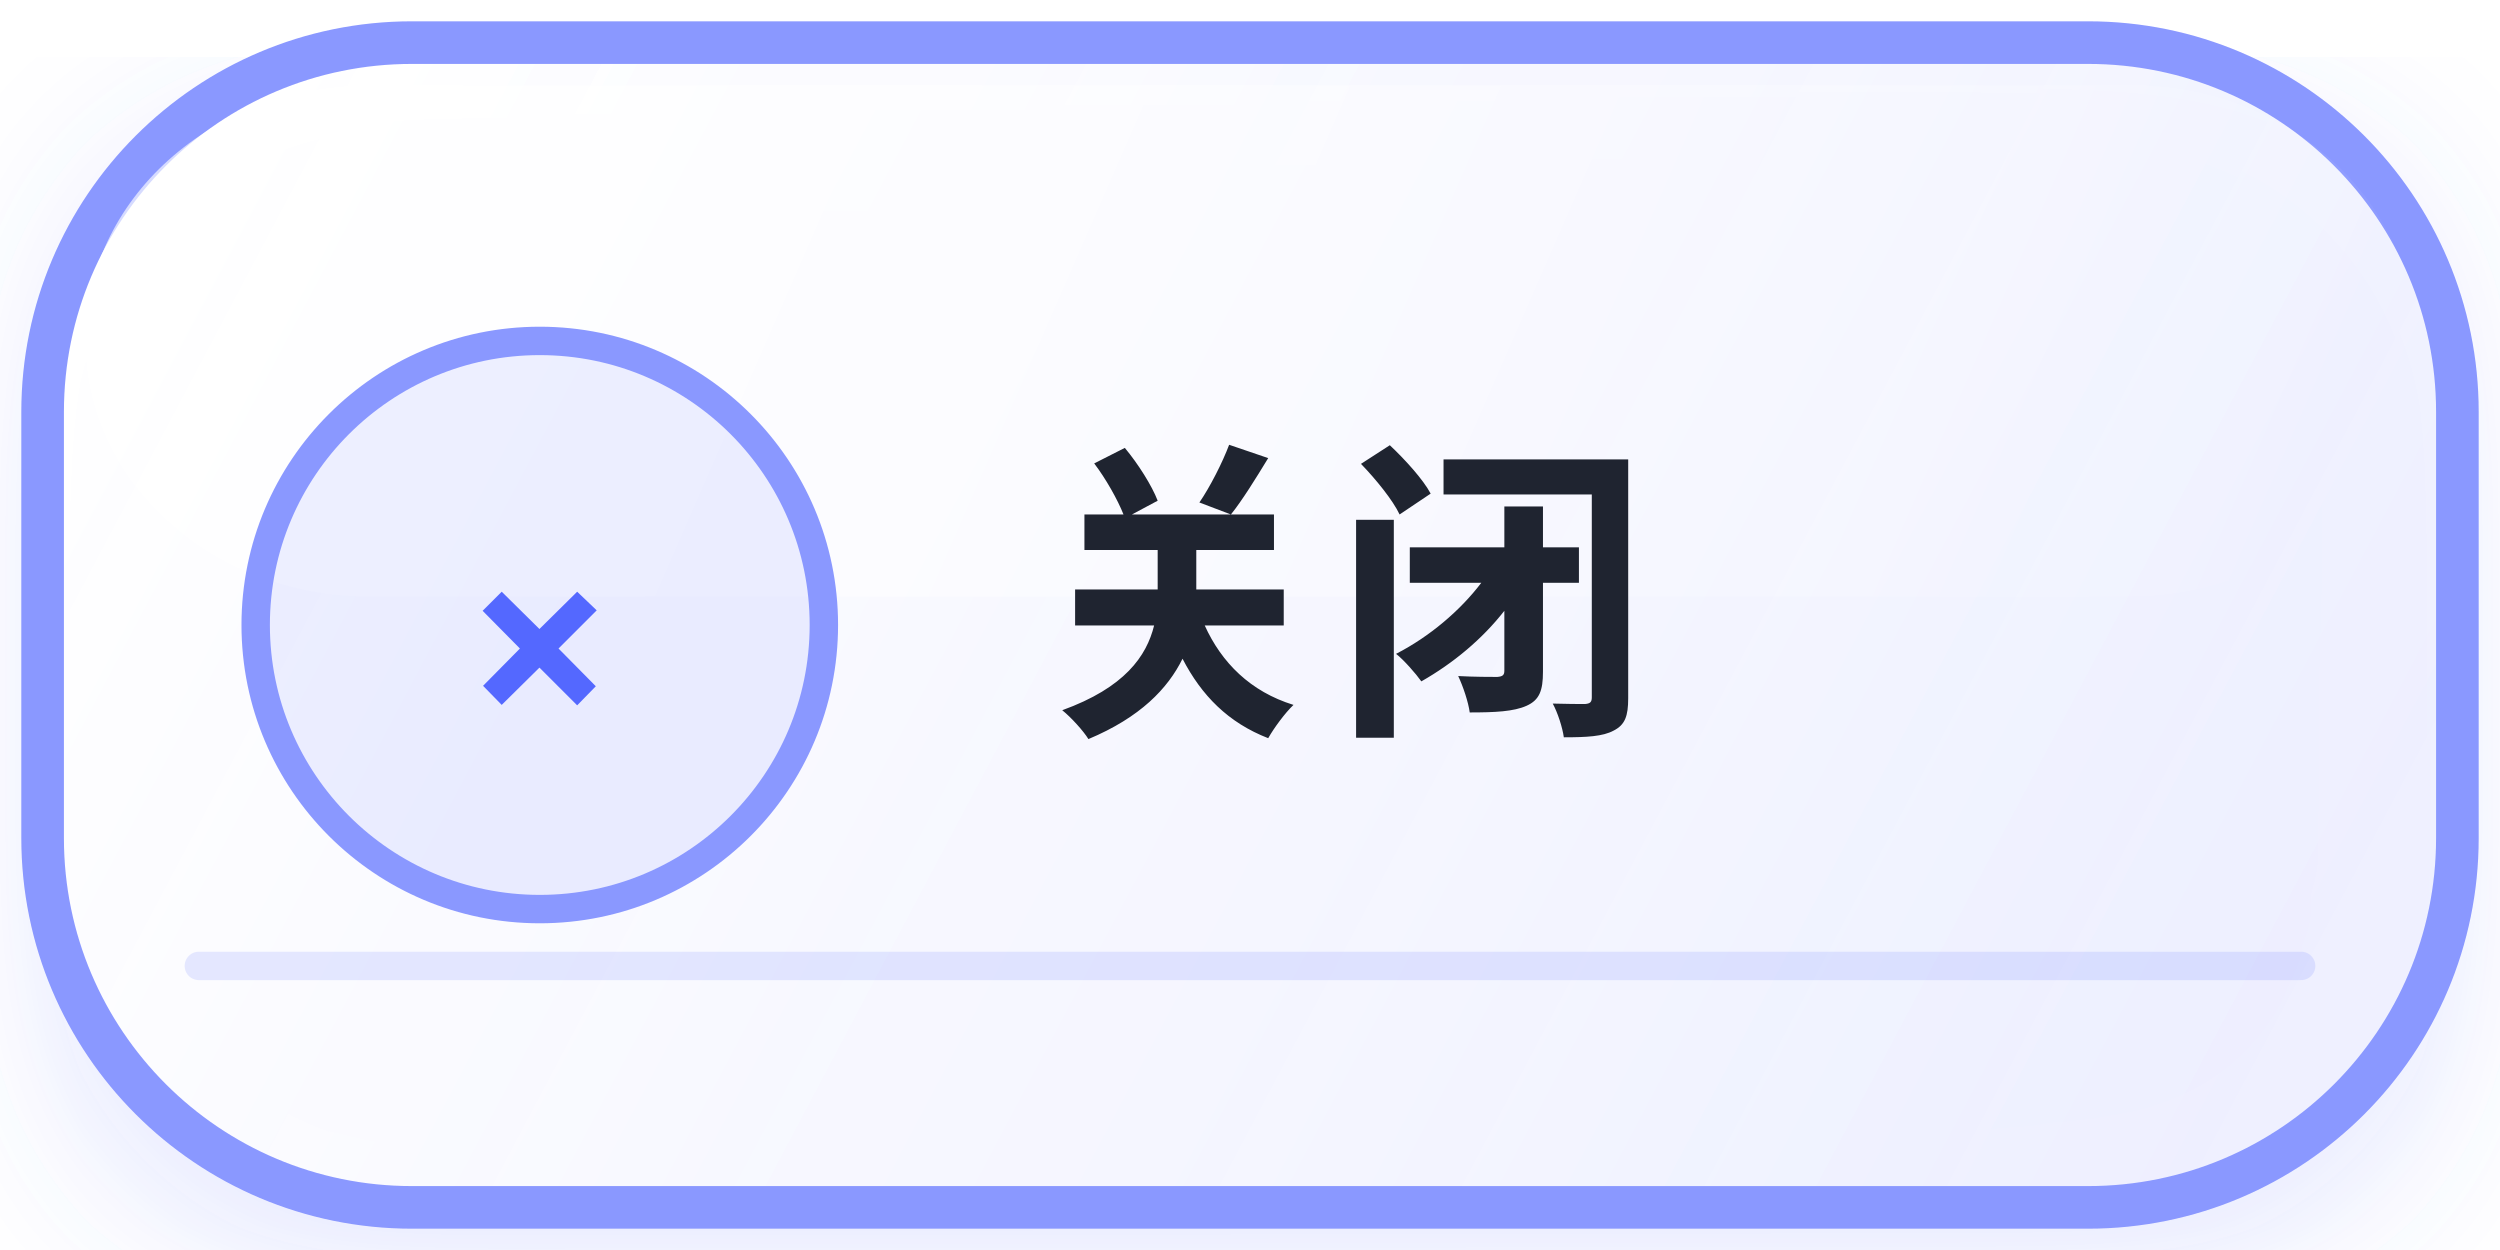
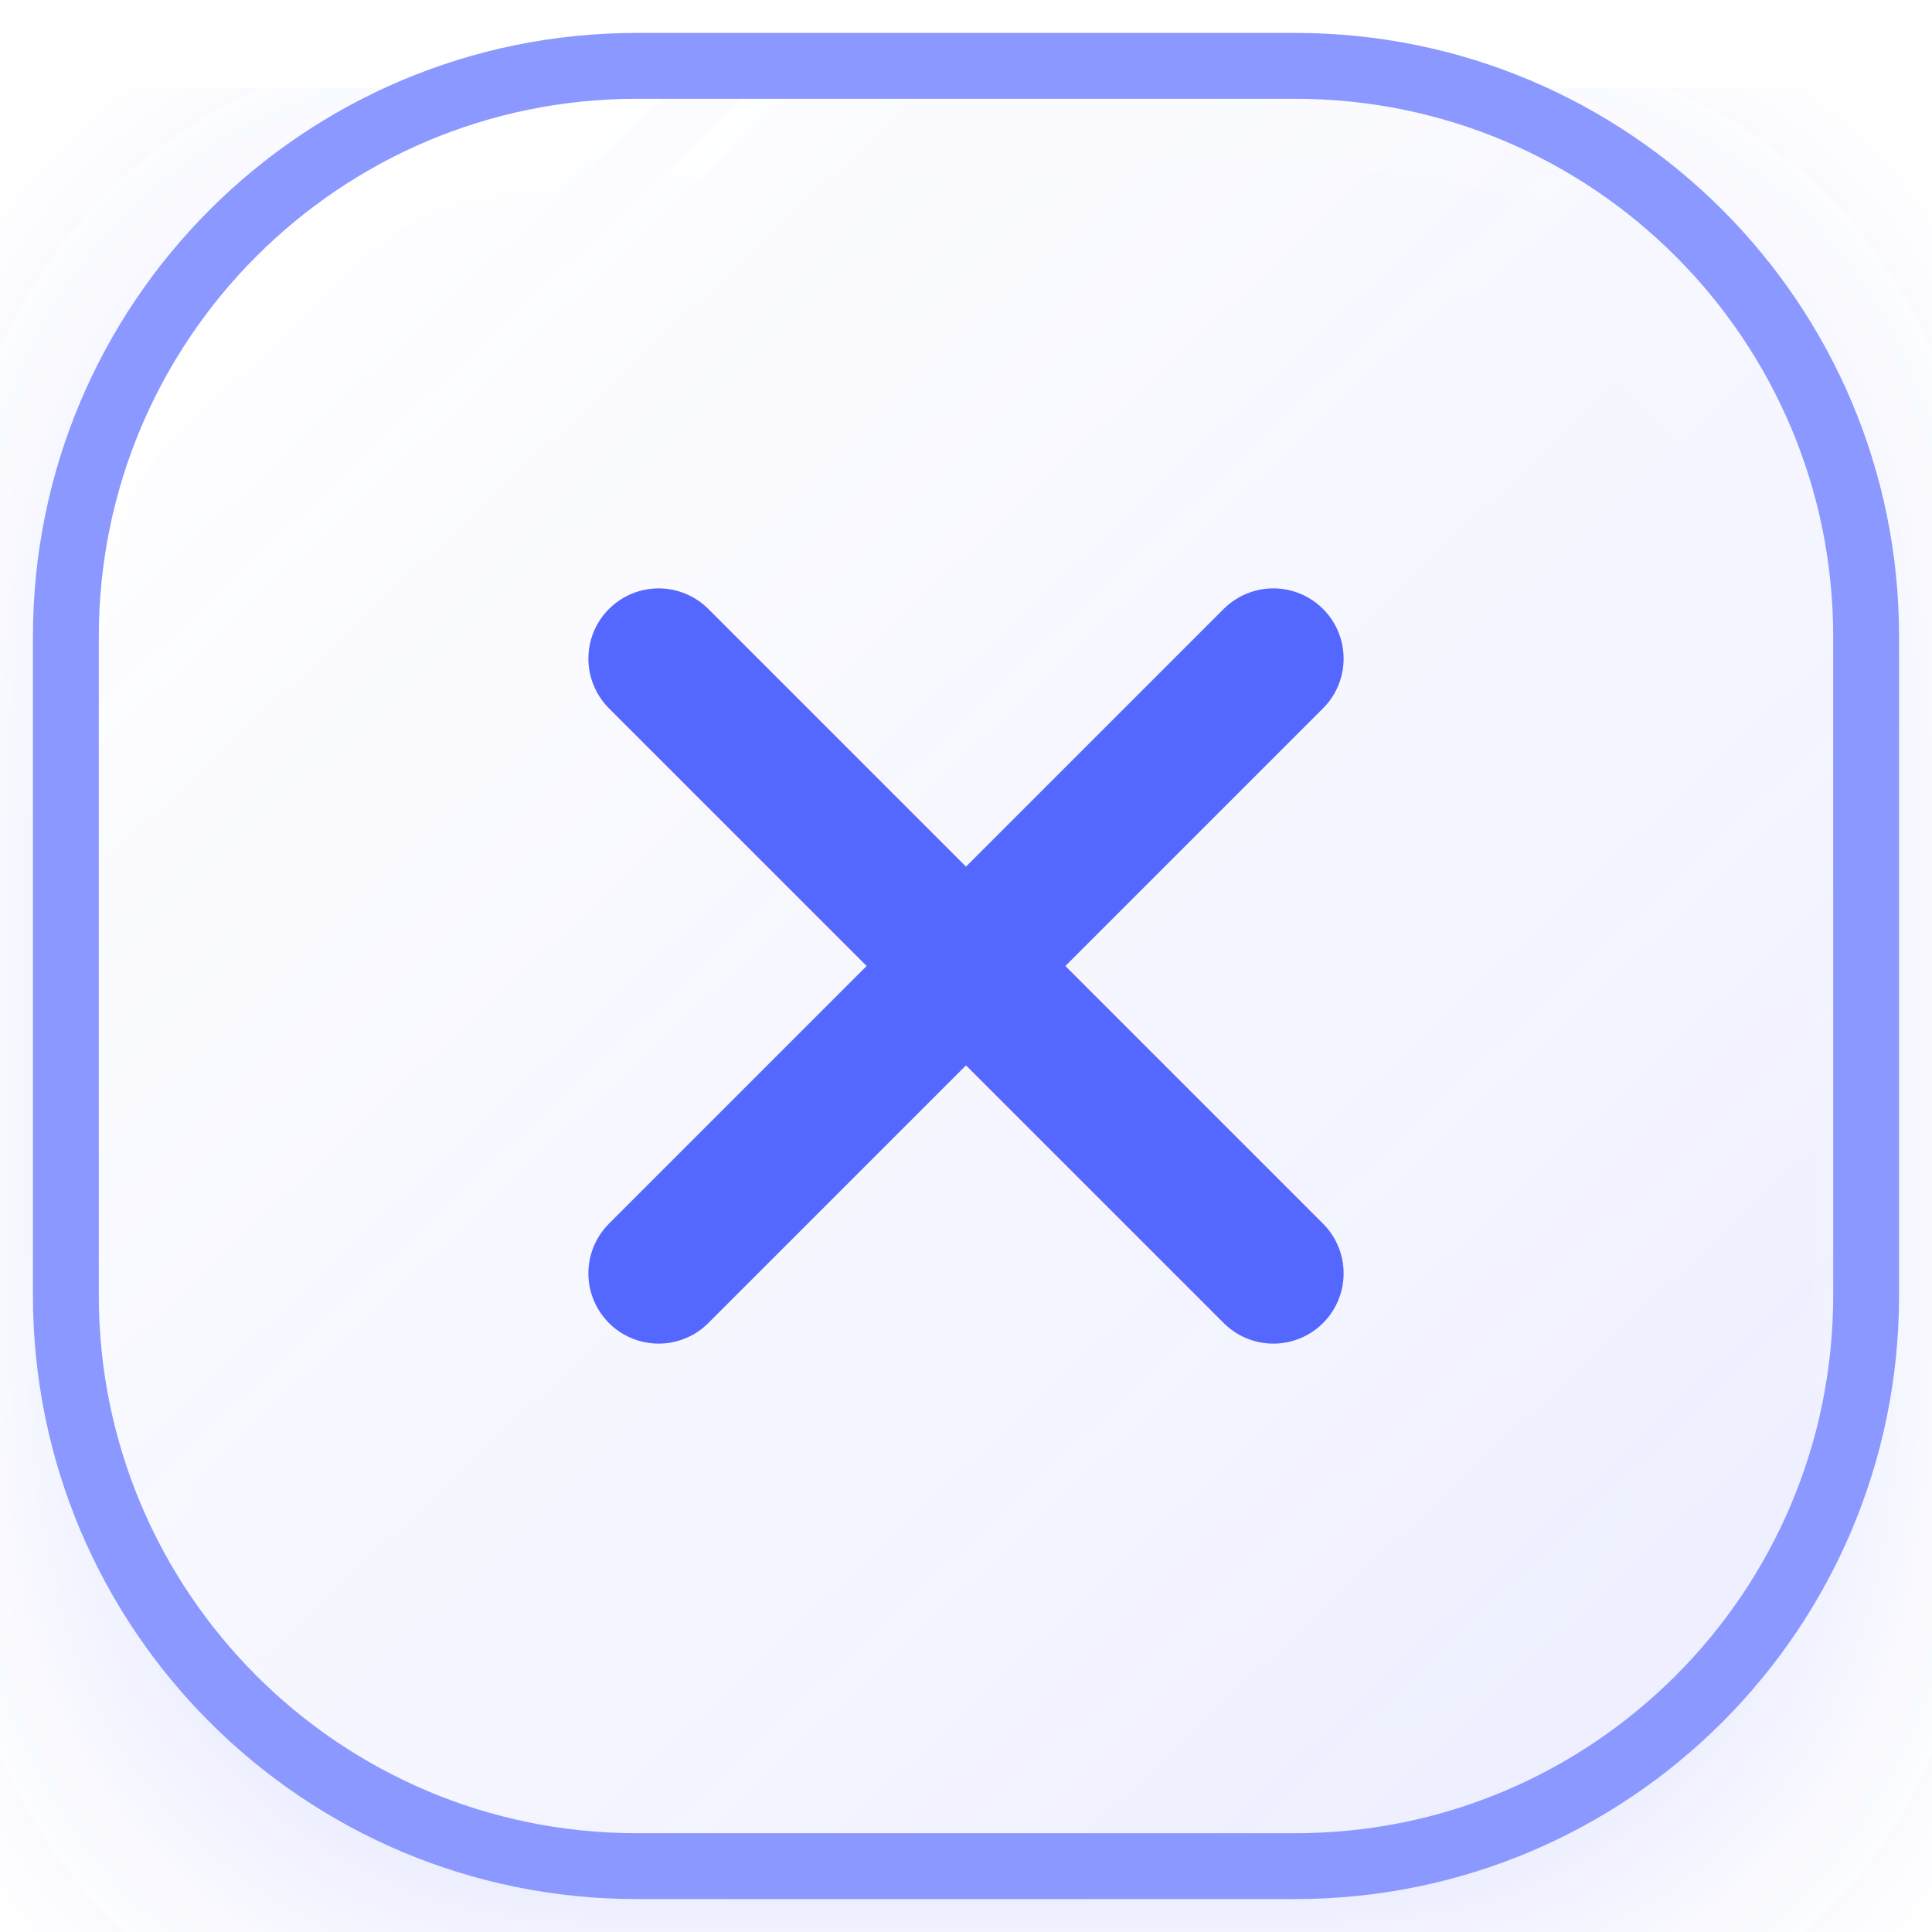
- <svg xmlns="http://www.w3.org/2000/svg" width="88" height="44" viewBox="0 0 88 44" fill="none">
+ <svg xmlns="http://www.w3.org/2000/svg" width="44" height="44" viewBox="0 0 44 44" fill="none">
  <defs>
-     <linearGradient id="bg" x1="10" y1="4" x2="78" y2="40" gradientUnits="userSpaceOnUse">
+     <linearGradient id="bg" x1="6" y1="5" x2="38" y2="39" gradientUnits="userSpaceOnUse">
      <stop stop-color="#FFFFFF" stop-opacity="0.94" />
      <stop offset="1" stop-color="#EEF0FF" stop-opacity="0.9" />
    </linearGradient>
-     <linearGradient id="shine" x1="12" y1="6" x2="76" y2="34" gradientUnits="userSpaceOnUse">
+     <linearGradient id="shine" x1="7" y1="7" x2="37" y2="34" gradientUnits="userSpaceOnUse">
      <stop stop-color="#FFFFFF" stop-opacity="0.9" />
      <stop offset="1" stop-color="#FFFFFF" stop-opacity="0" />
    </linearGradient>
-     <filter id="shadow" x="0" y="0" width="88" height="44" filterUnits="userSpaceOnUse" color-interpolation-filters="sRGB">
+     <filter id="shadow" x="0" y="0" width="44" height="44" filterUnits="userSpaceOnUse" color-interpolation-filters="sRGB">
      <feDropShadow dx="0" dy="2" stdDeviation="3" flood-color="#5468FF" flood-opacity="0.16" />
    </filter>
  </defs>
-   <rect x="1.5" y="1.5" width="85" height="41" rx="13" fill="url(#bg)" stroke="#8A98FF" stroke-width="1.5" filter="url(#shadow)" />
-   <rect x="3" y="3" width="82" height="18" rx="10" fill="url(#shine)" opacity="0.72" />
-   <circle cx="19" cy="22" r="10" fill="#5468FF" fill-opacity="0.1" stroke="#8A98FF" />
-   <text x="19" y="26" text-anchor="middle" font-family="Segoe UI, sans-serif" font-size="9" font-weight="700" fill="#5468FF">×</text>
-   <text x="36" y="25" font-family="Microsoft YaHei, Segoe UI, sans-serif" font-size="11" font-weight="700" fill="#1F2430">关闭</text>
-   <path d="M7 34H81" stroke="#5468FF" stroke-opacity="0.14" stroke-linecap="round" />
+   <rect x="1.5" y="1.5" width="41" height="41" rx="13" fill="url(#bg)" stroke="#8A98FF" stroke-width="1.5" filter="url(#shadow)" />
+   <path d="m15 15 14 14M29 15 15 29" stroke="#5468FF" stroke-width="3.2" stroke-linecap="round" />
</svg>
